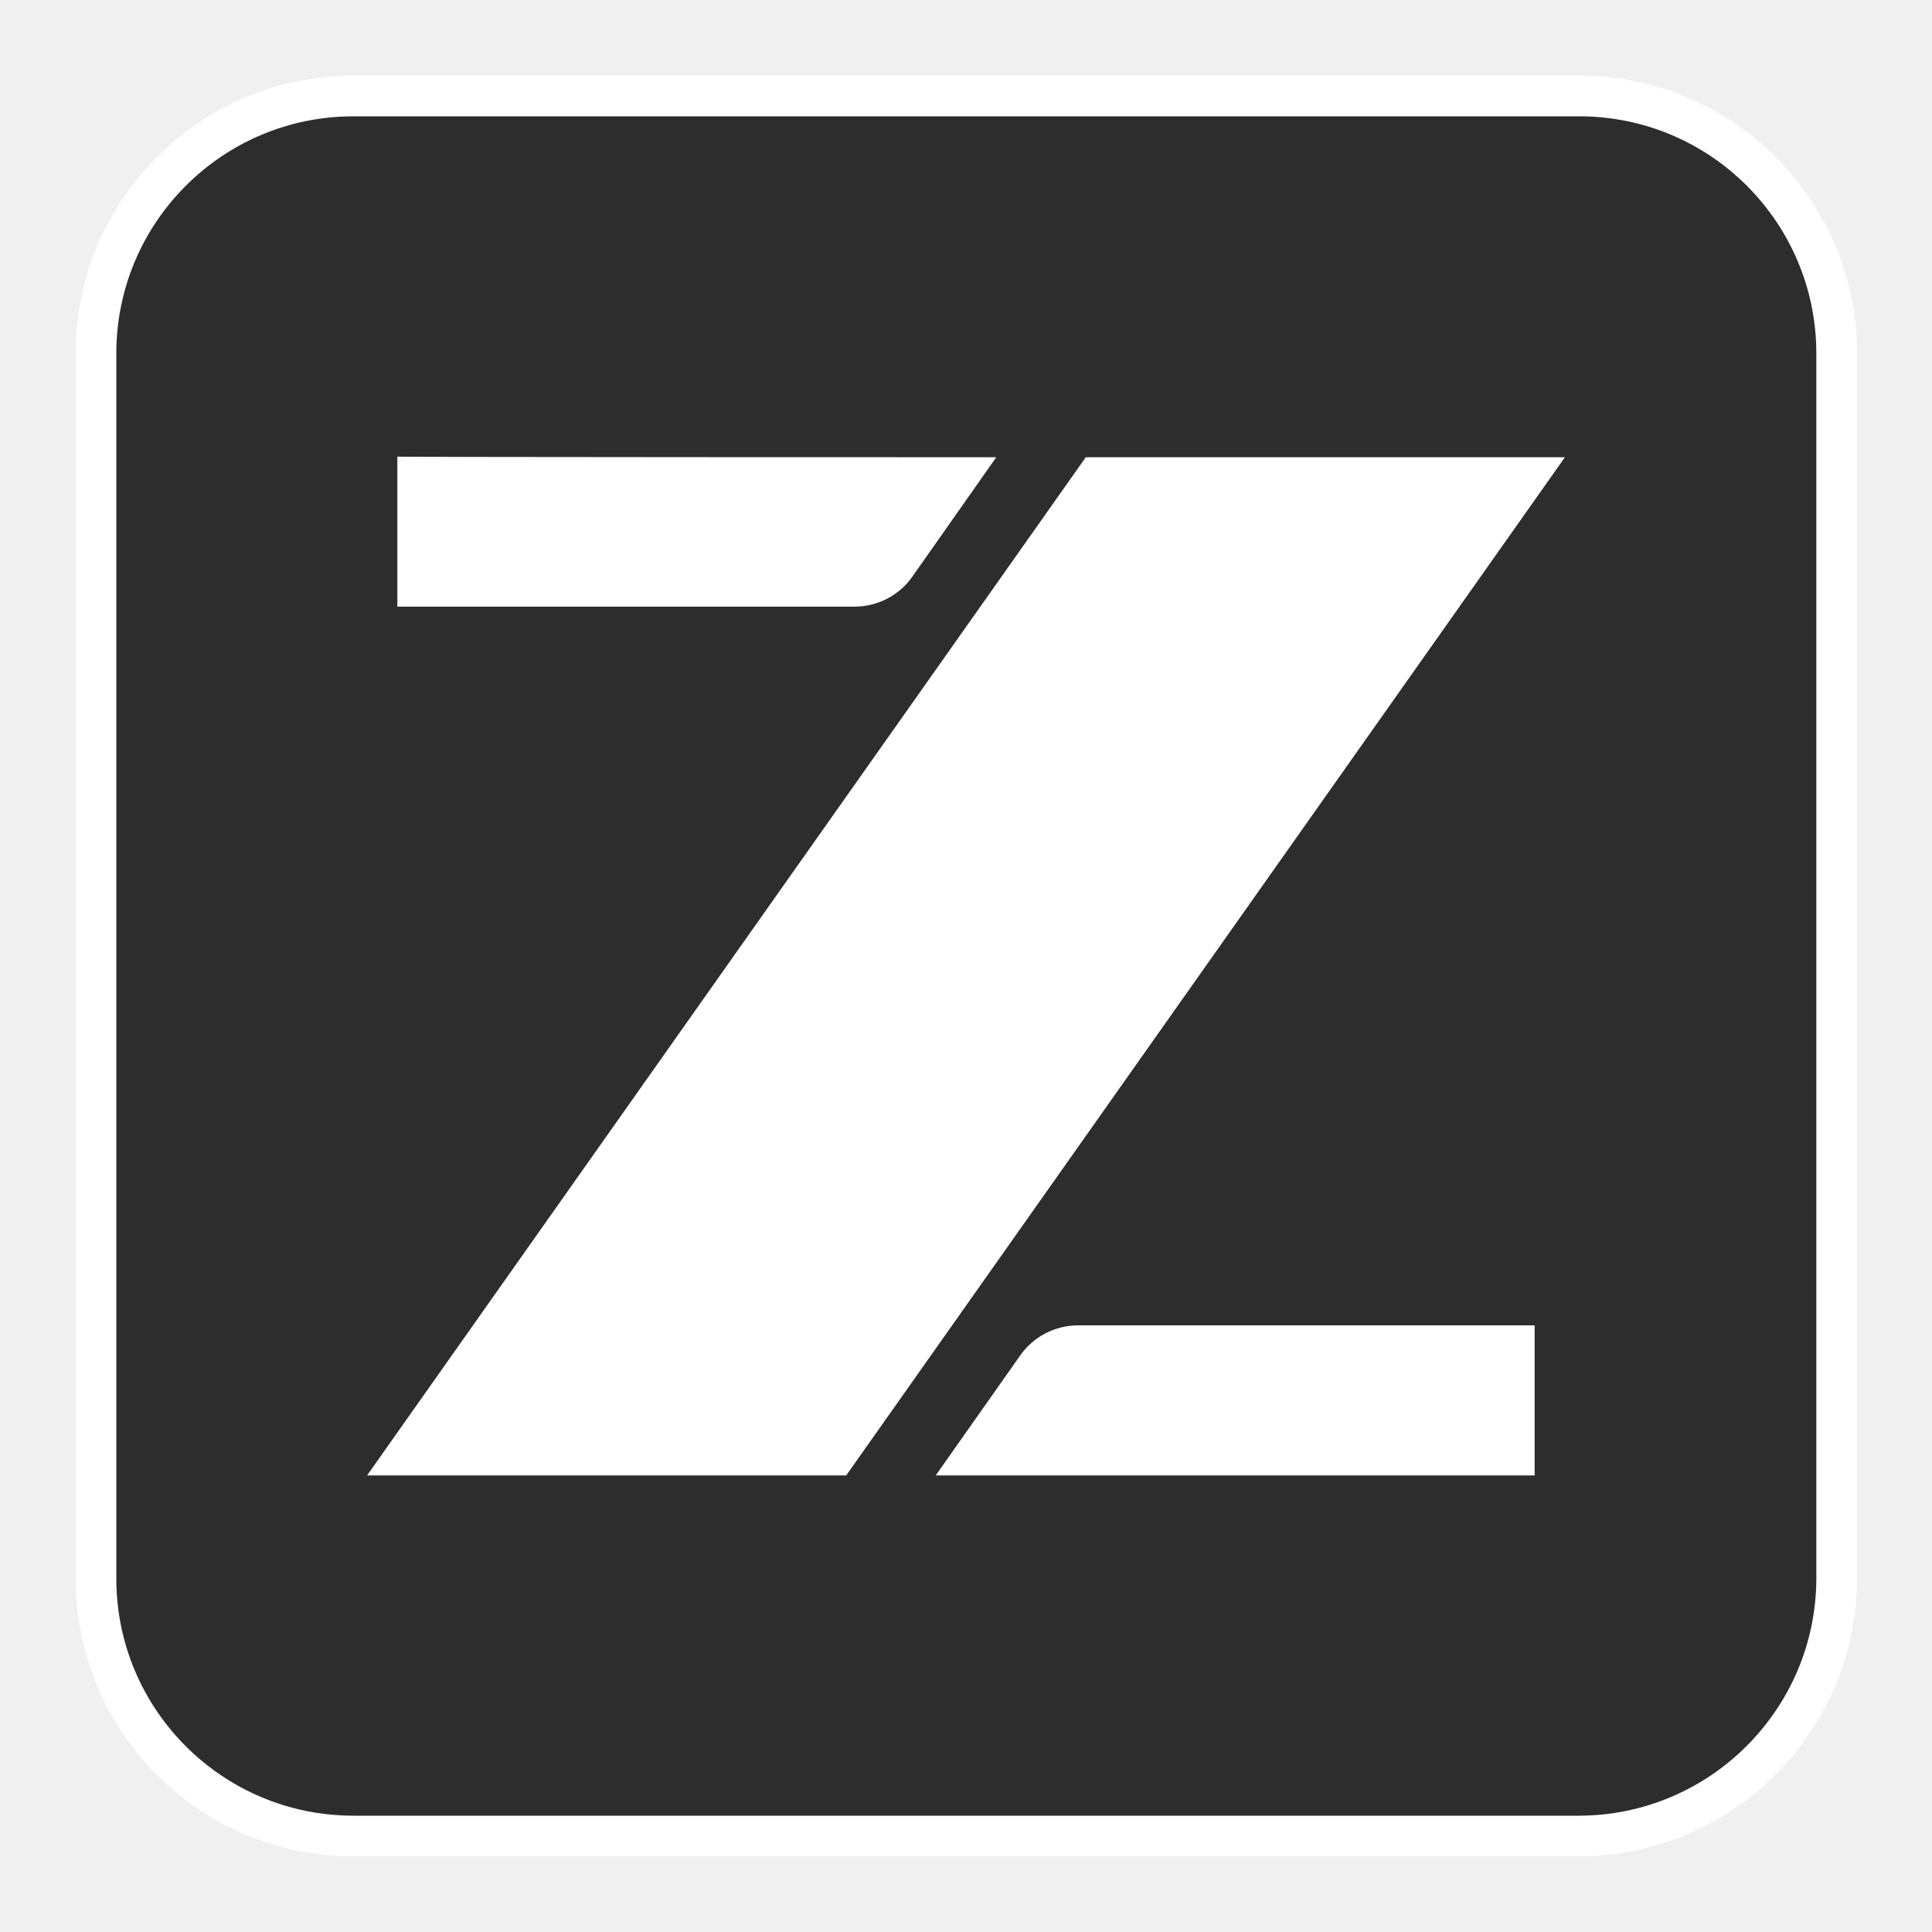
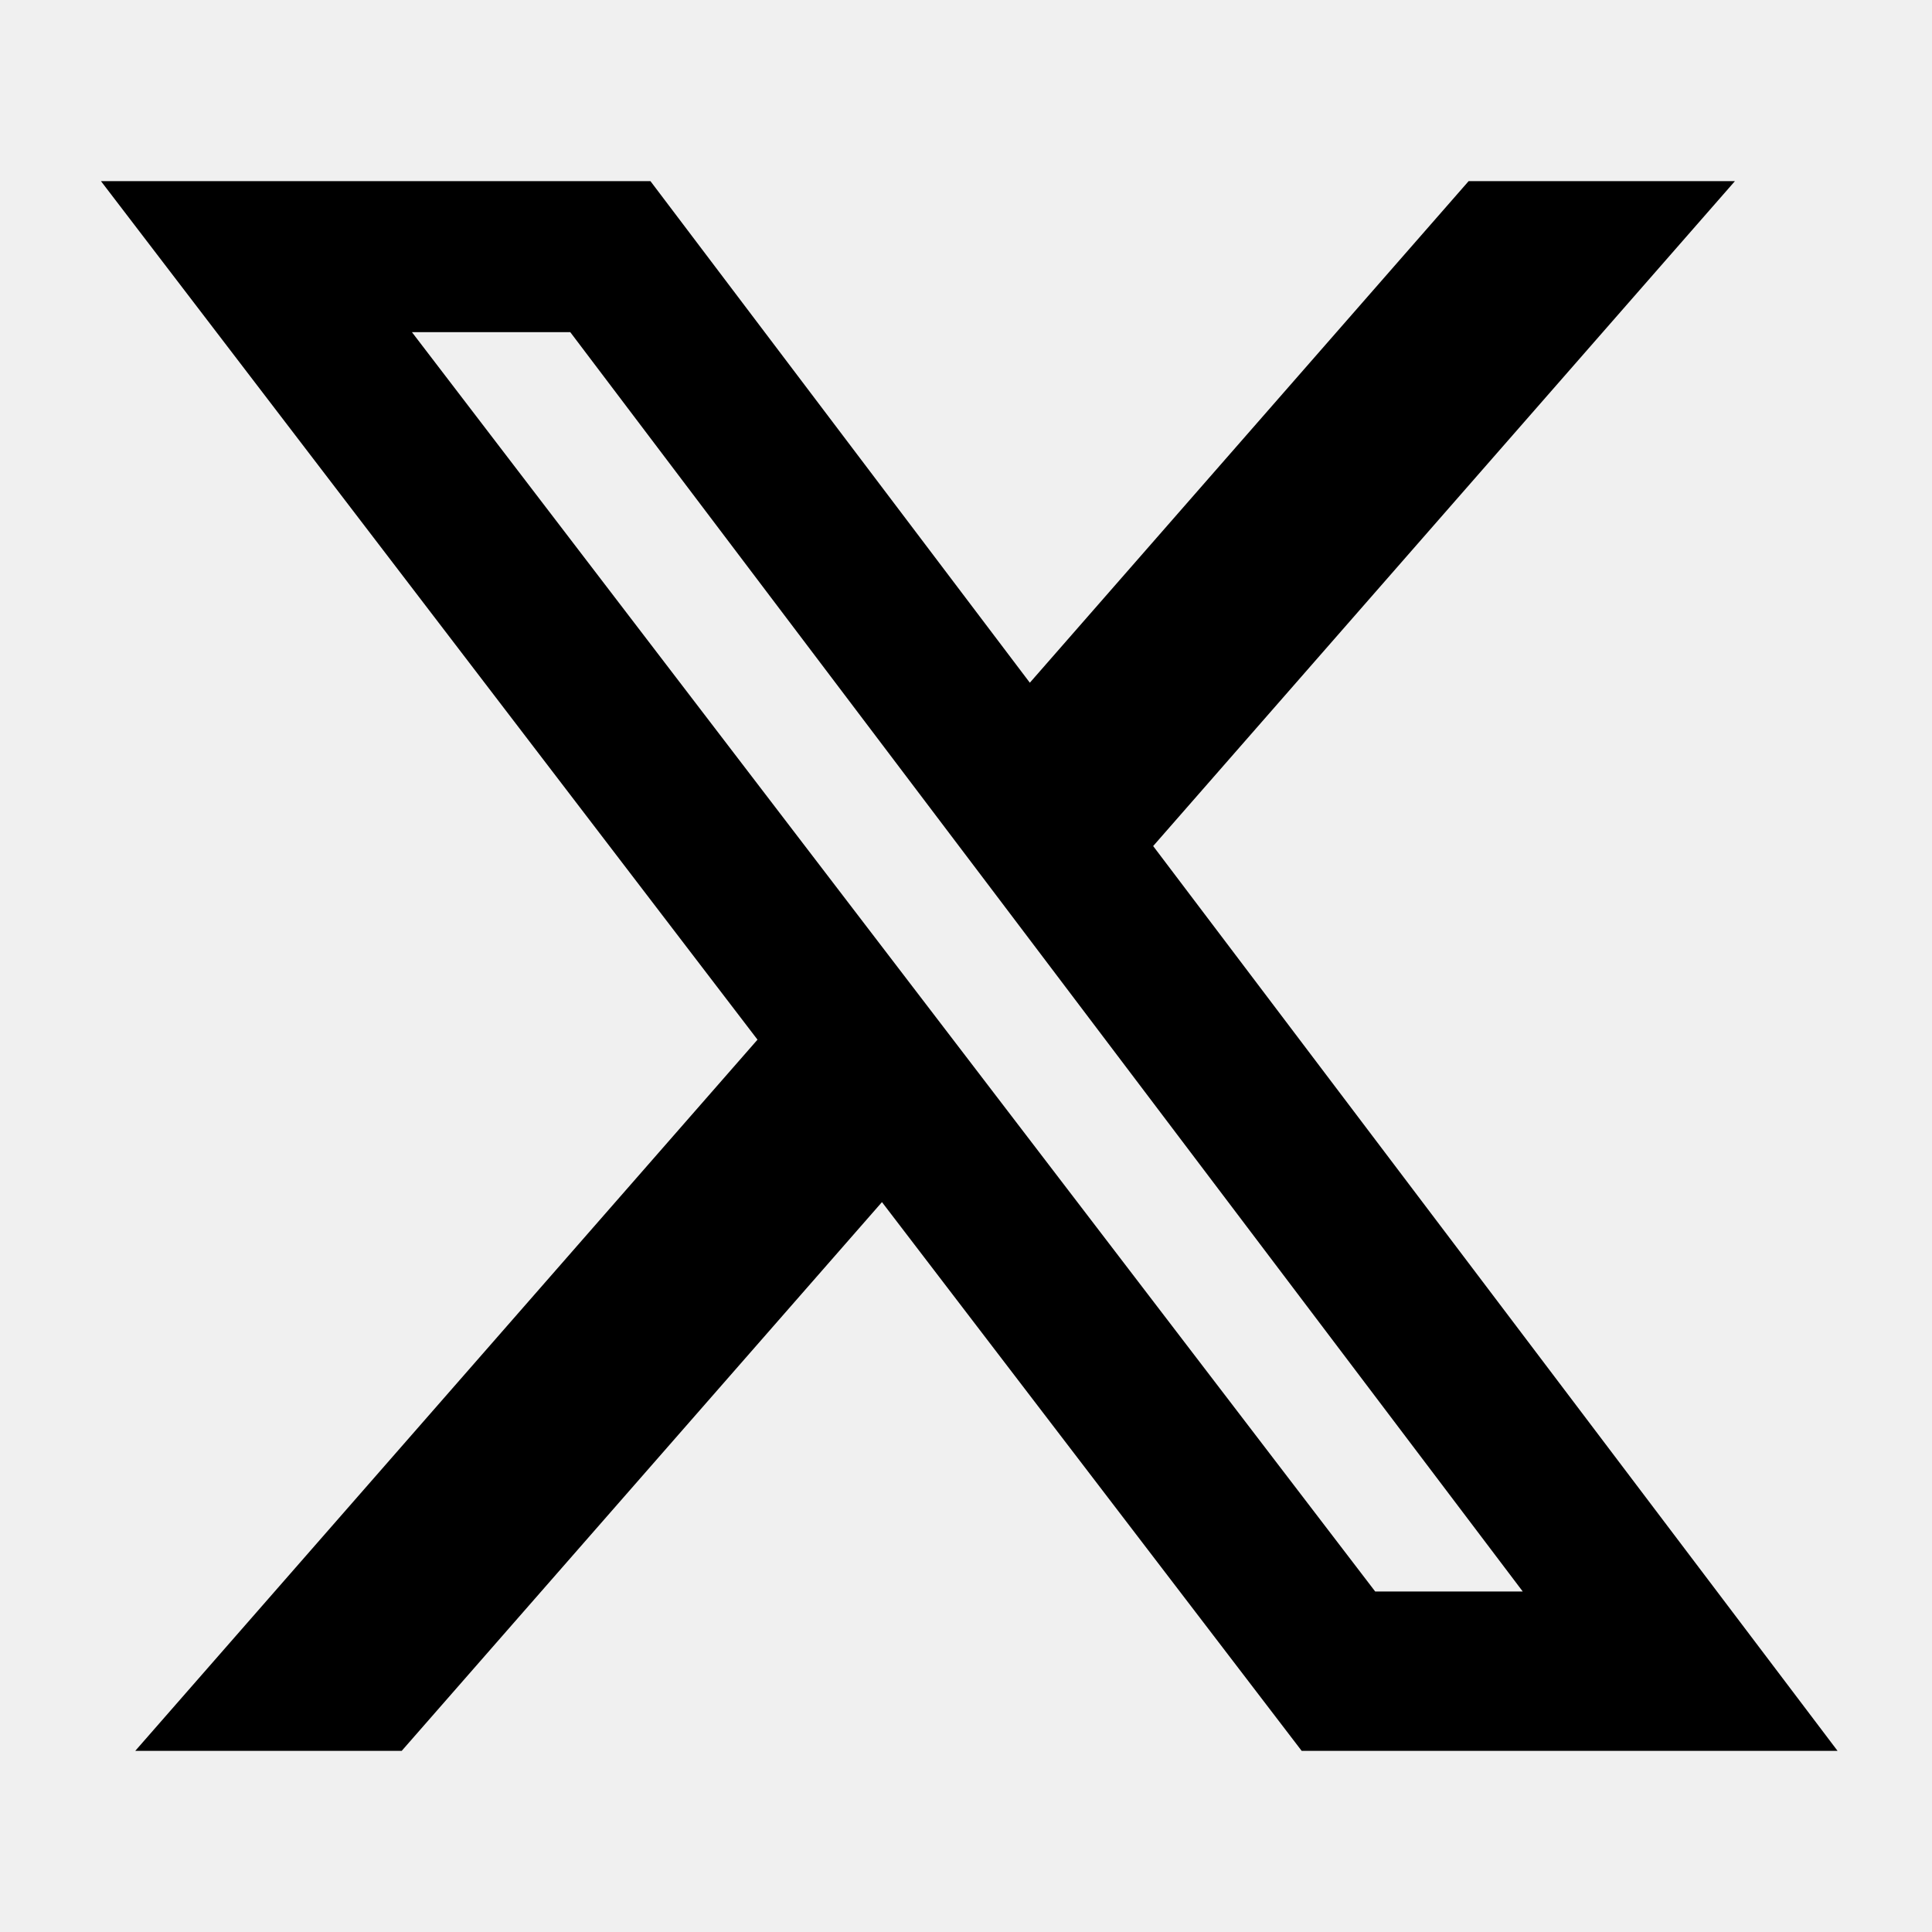
- <svg xmlns="http://www.w3.org/2000/svg" version="1.1" x="0px" y="0px" viewBox="0 0 30 30" style="enable-background:new 0 0 30 30;" xml:space="preserve">
-   <defs>
-     <style type="text/css">
-     .st194{fill:#2D2D2D;stroke:#FFFFFF;stroke-width:0.632;stroke-miterlimit:10;}
-     .st23{fill:#FFFFFF;}
- 
-     .z-breathe {
-       animation: breathe 2.5s ease-in-out infinite;
-     }
- 
-     @keyframes breathe {
-       0%, 100% { opacity: 0.7; }
-       50% { opacity: 1; }
-     }
-   </style>
-   </defs>
-   <g>
-     <path class="st194" d="M24.51,28.51H5.49c-2.21,0-4-1.79-4-4V5.49c0-2.21,1.79-4,4-4h19.03c2.21,0,4,1.79,4,4v19.03     C28.51,26.72,26.72,28.51,24.51,28.51z" />
-     <g class="z-breathe">
-       <path class="st23" d="M15.47,7.1l-1.3,1.85c-0.2,0.29-0.54,0.47-0.9,0.47h-7.1V7.09C6.16,7.1,15.47,7.1,15.47,7.1z" />
-       <polygon class="st23" points="24.3,7.1 13.14,22.91 5.7,22.91 16.86,7.1" />
-       <path class="st23" d="M14.53,22.91l1.31-1.86c0.2-0.29,0.54-0.47,0.9-0.47h7.09v2.33H14.53z" />
-     </g>
-   </g>
+ <svg xmlns="http://www.w3.org/2000/svg" viewBox="0 0 24 24">
+   <path d="M18.244 2.25h3.308l-7.227 8.26 8.502 11.24H16.17l-5.214-6.817L4.99 21.75H1.68l7.73-8.835L1.254 2.25H8.08l4.713 6.231zm-1.161 17.52h1.833L7.084 4.126H5.117z" fill="currentColor" />
</svg>
